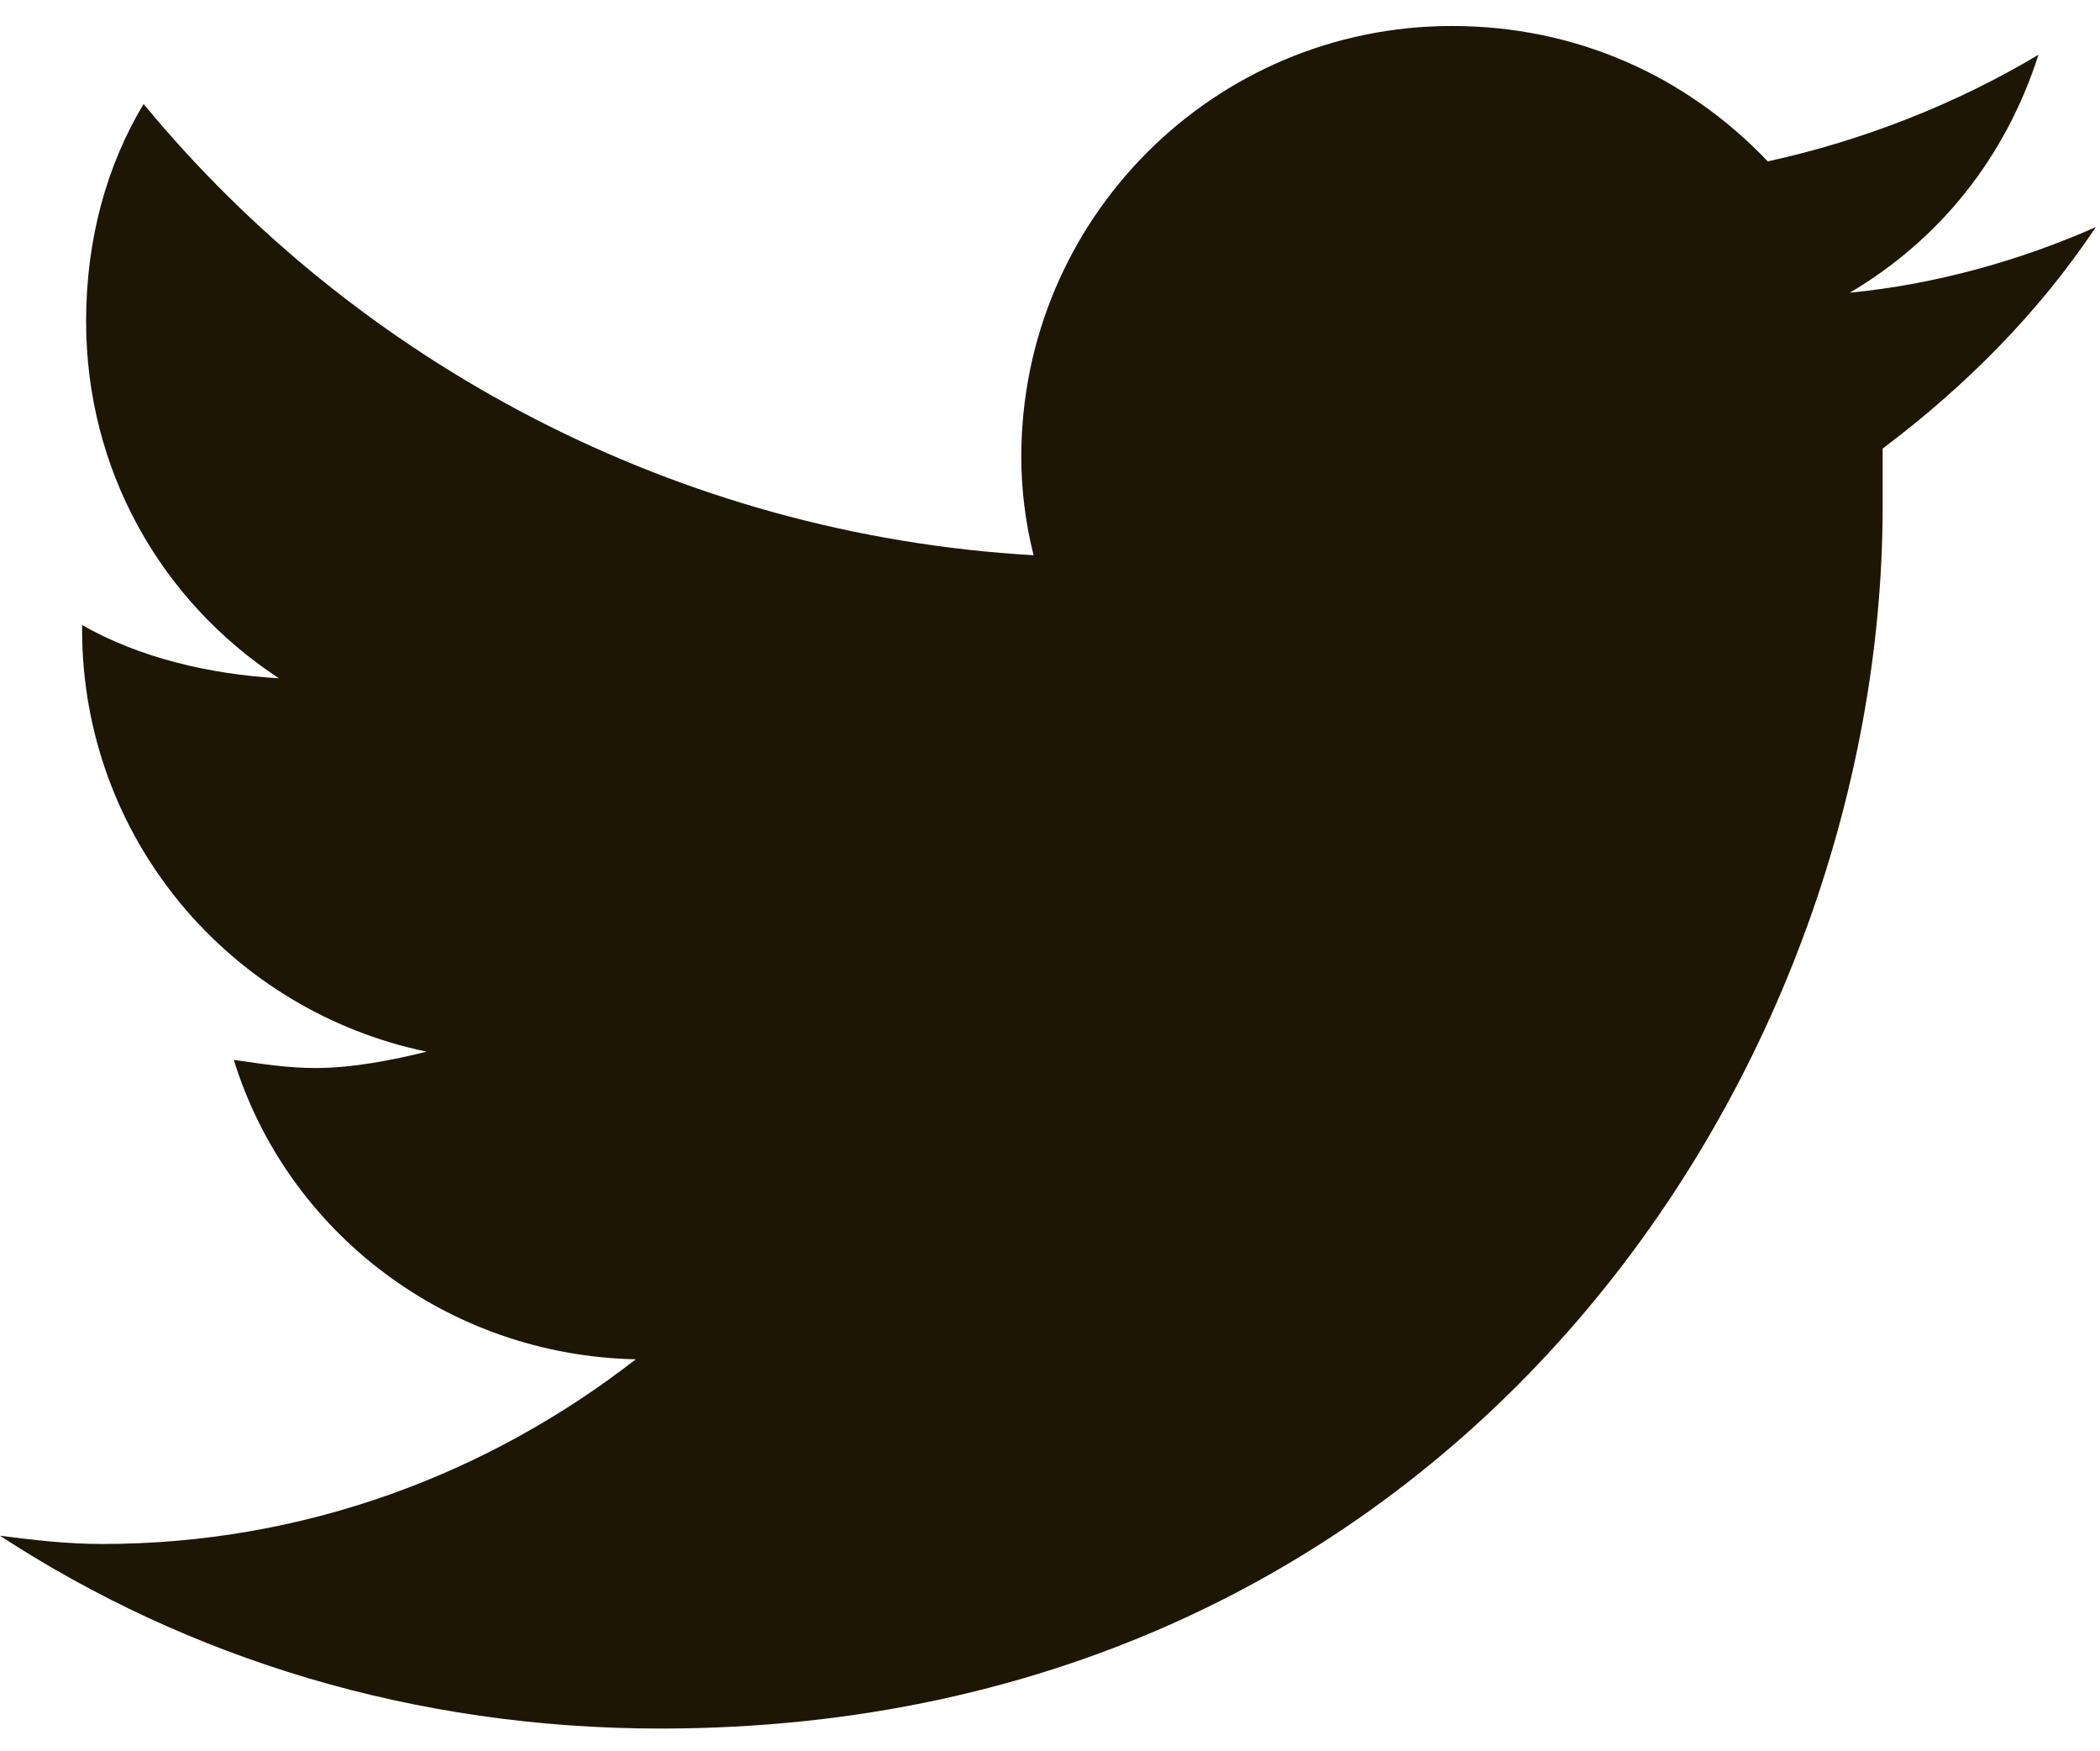
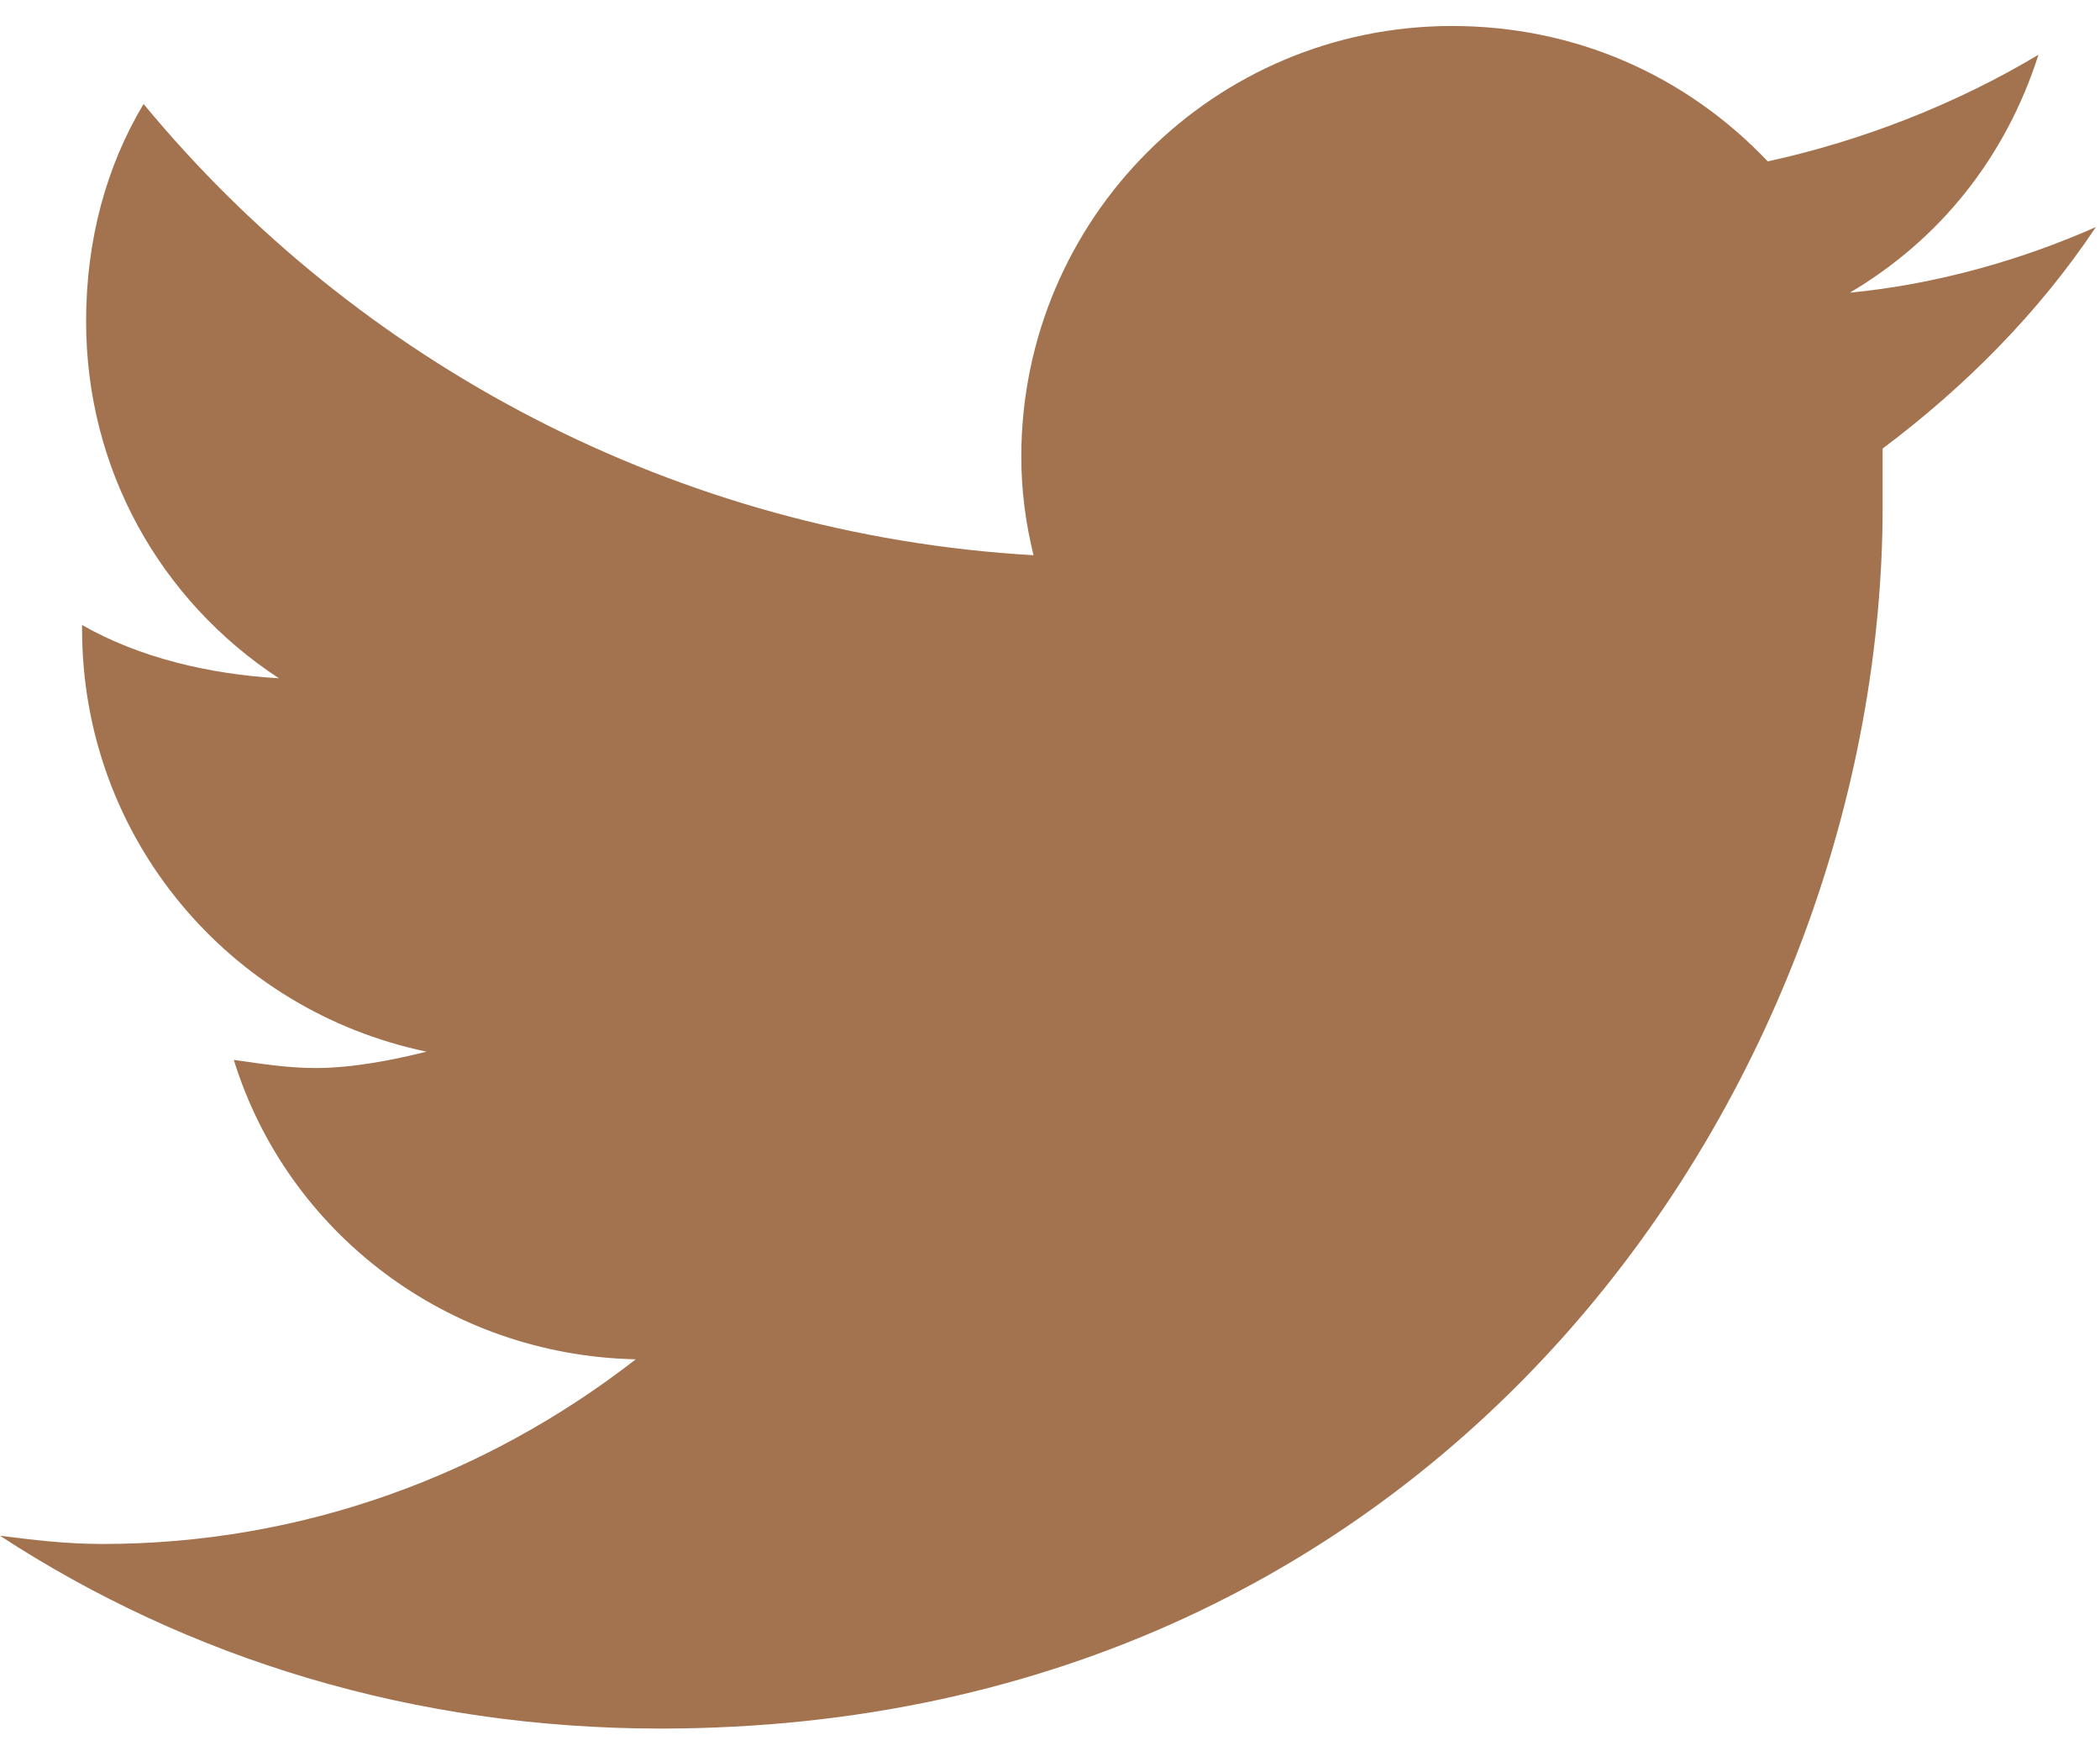
<svg xmlns="http://www.w3.org/2000/svg" width="24" height="20" viewBox="0 0 24 20" fill="none" version="1.1" id="svg4">
  <defs id="defs8" />
-   <path d="M21.516 5.125C22.453 4.422 23.297 3.578 23.953 2.594C23.109 2.969 22.125 3.25 21.141 3.344C22.172 2.735 22.922 1.797 23.297 0.625C22.359 1.188 21.281 1.609 20.203 1.844C19.266 0.859 18 0.297 16.594 0.297C13.875 0.297 11.672 2.5 11.672 5.219C11.672 5.594 11.719 5.969 11.812 6.344C7.734 6.109 4.078 4.141 1.641 1.188C1.219 1.891 0.984 2.735 0.984 3.672C0.984 5.359 1.828 6.859 3.188 7.75C2.391 7.703 1.594 7.516 0.938 7.141V7.188C0.938 9.578 2.625 11.547 4.875 12.016C4.5 12.11 4.031 12.203 3.609 12.203C3.281 12.203 3 12.156 2.672 12.11C3.281 14.078 5.109 15.485 7.266 15.531C5.578 16.844 3.469 17.641 1.172 17.641C0.75 17.641 0.375 17.594 0 17.547C2.156 18.953 4.734 19.75 7.547 19.75C16.594 19.75 21.516 12.297 21.516 5.781C21.516 5.547 21.516 5.359 21.516 5.125Z" fill="#FFCB47" id="path2" style="fill:#1e1604;fill-opacity:1" />
+   <path d="M21.516 5.125C22.453 4.422 23.297 3.578 23.953 2.594C23.109 2.969 22.125 3.25 21.141 3.344C22.172 2.735 22.922 1.797 23.297 0.625C22.359 1.188 21.281 1.609 20.203 1.844C19.266 0.859 18 0.297 16.594 0.297C13.875 0.297 11.672 2.5 11.672 5.219C11.672 5.594 11.719 5.969 11.812 6.344C7.734 6.109 4.078 4.141 1.641 1.188C1.219 1.891 0.984 2.735 0.984 3.672C0.984 5.359 1.828 6.859 3.188 7.75C2.391 7.703 1.594 7.516 0.938 7.141V7.188C0.938 9.578 2.625 11.547 4.875 12.016C4.5 12.11 4.031 12.203 3.609 12.203C3.281 12.203 3 12.156 2.672 12.11C3.281 14.078 5.109 15.485 7.266 15.531C5.578 16.844 3.469 17.641 1.172 17.641C0.75 17.641 0.375 17.594 0 17.547C2.156 18.953 4.734 19.75 7.547 19.75C16.594 19.75 21.516 12.297 21.516 5.781C21.516 5.547 21.516 5.359 21.516 5.125Z" fill="#FFCB47" id="path2" style="fill:#a3724f;fill-opacity:1" />
</svg>
